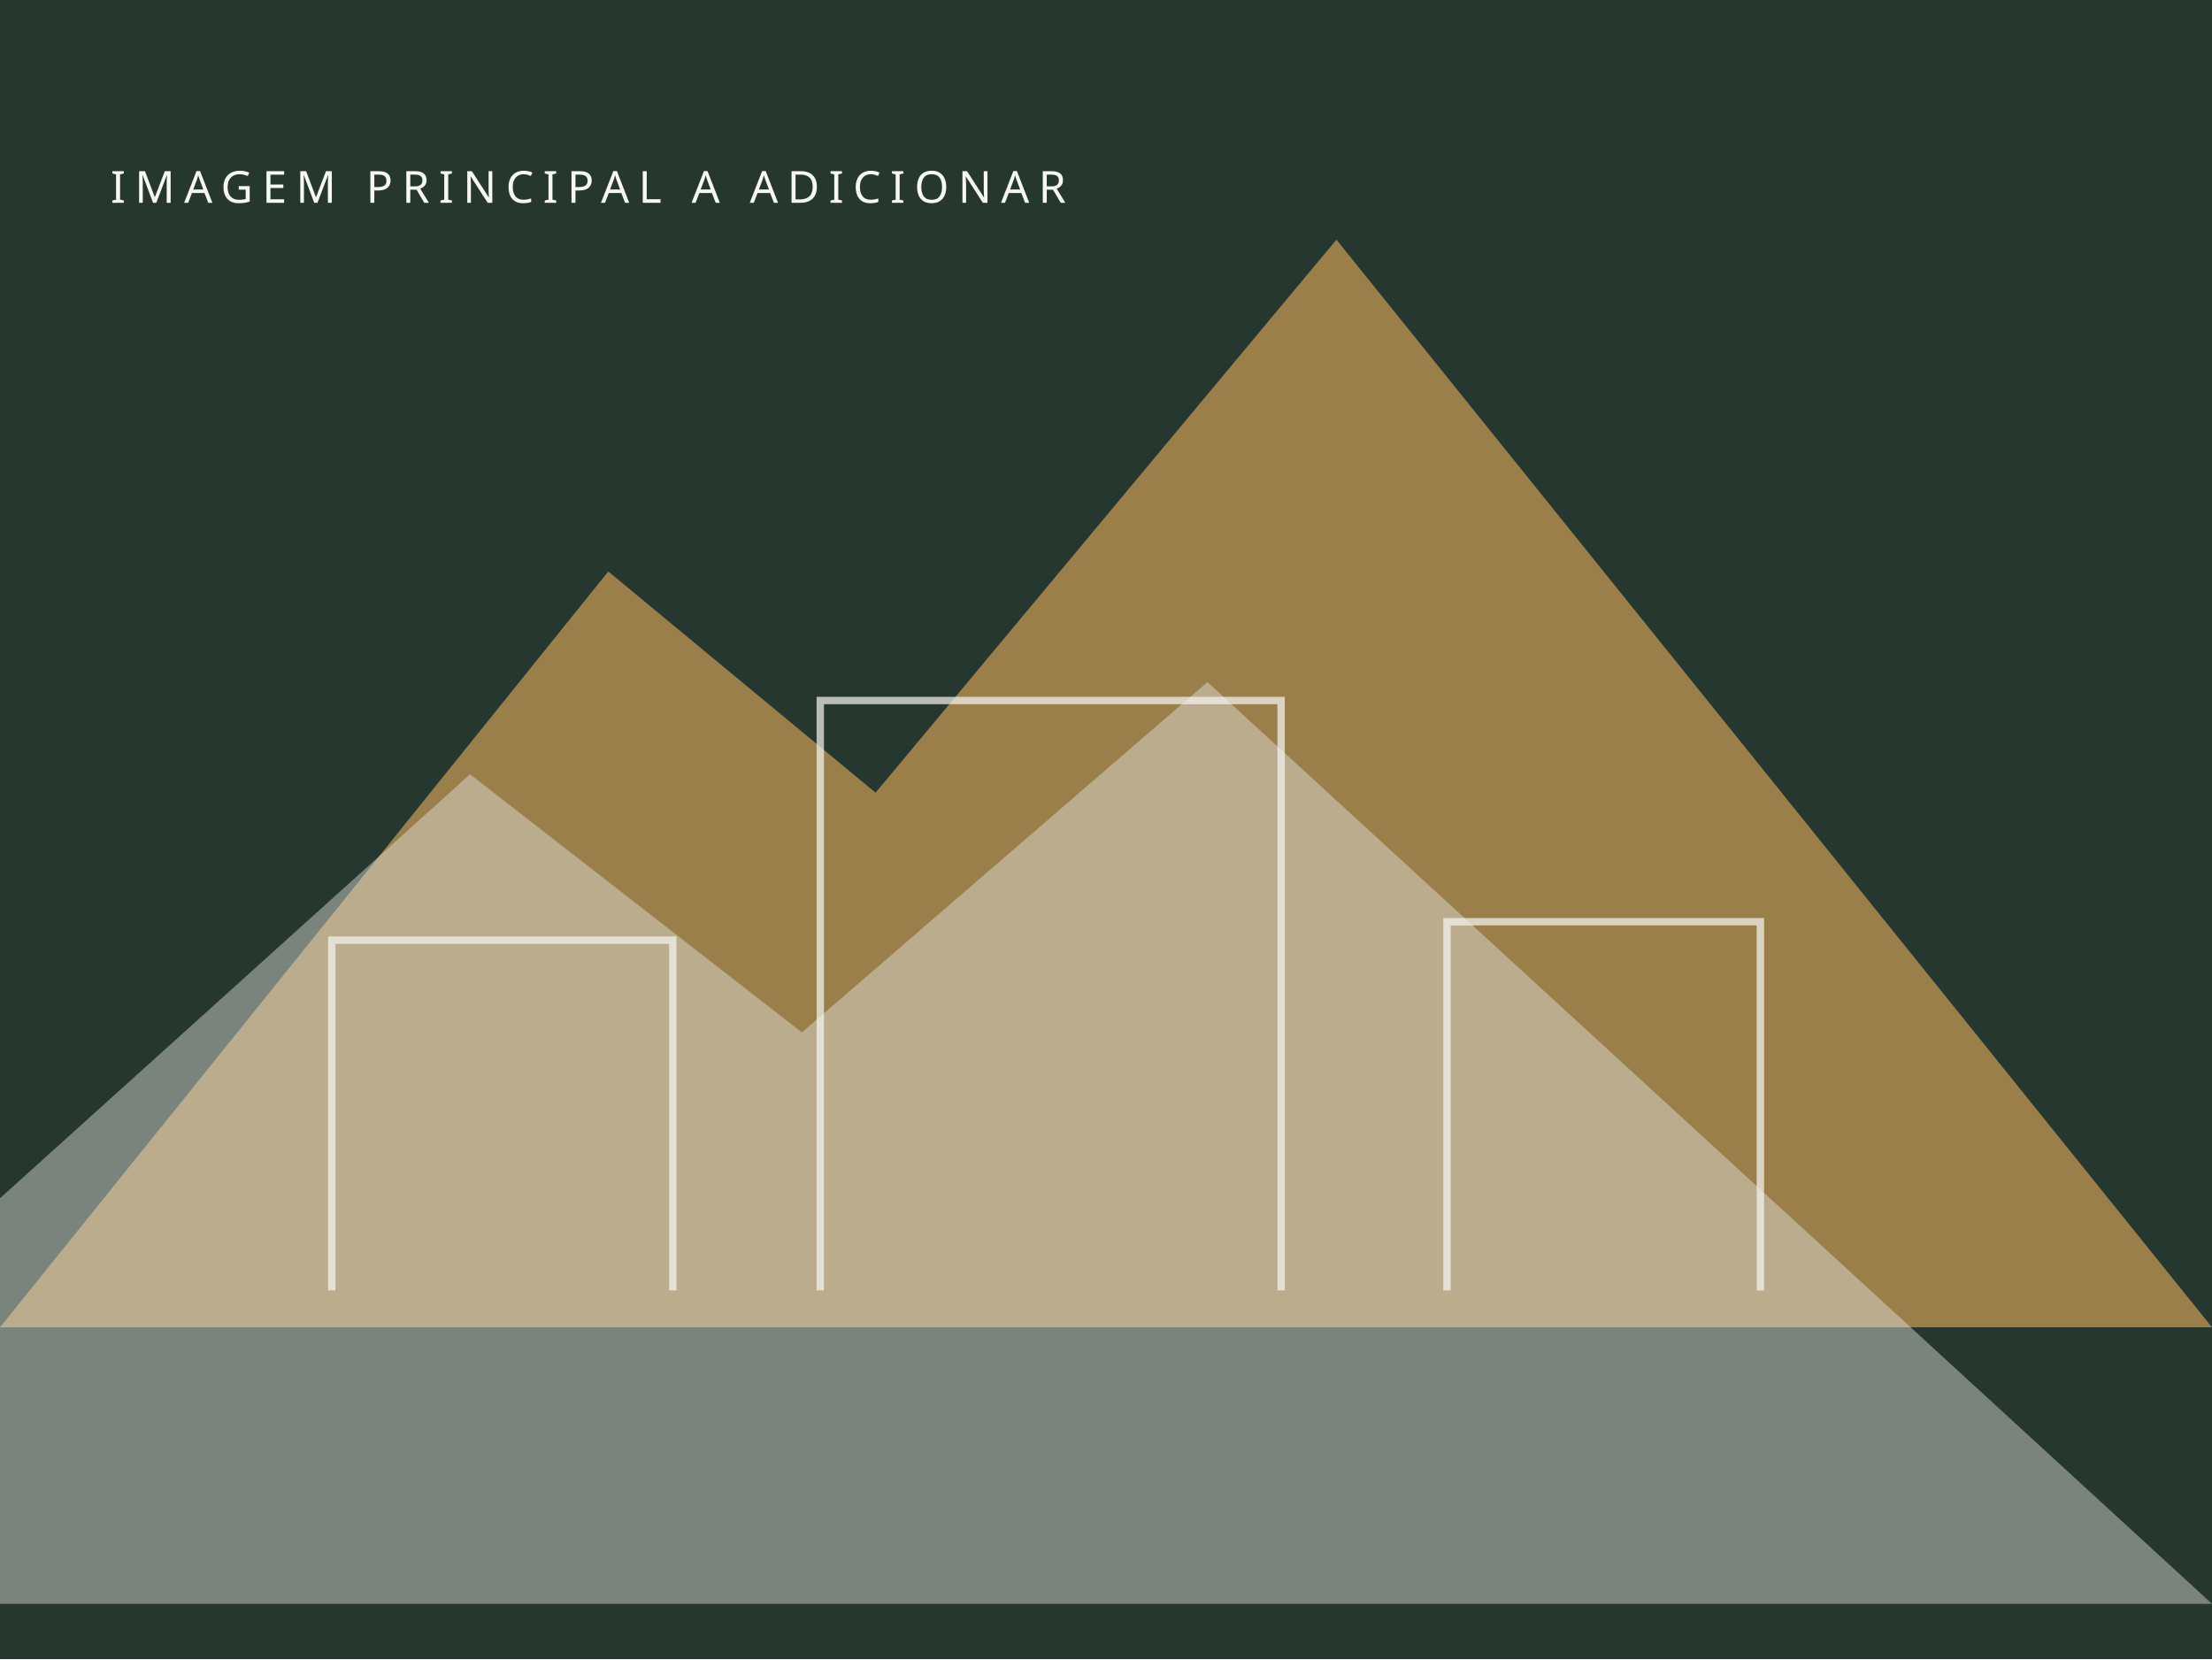
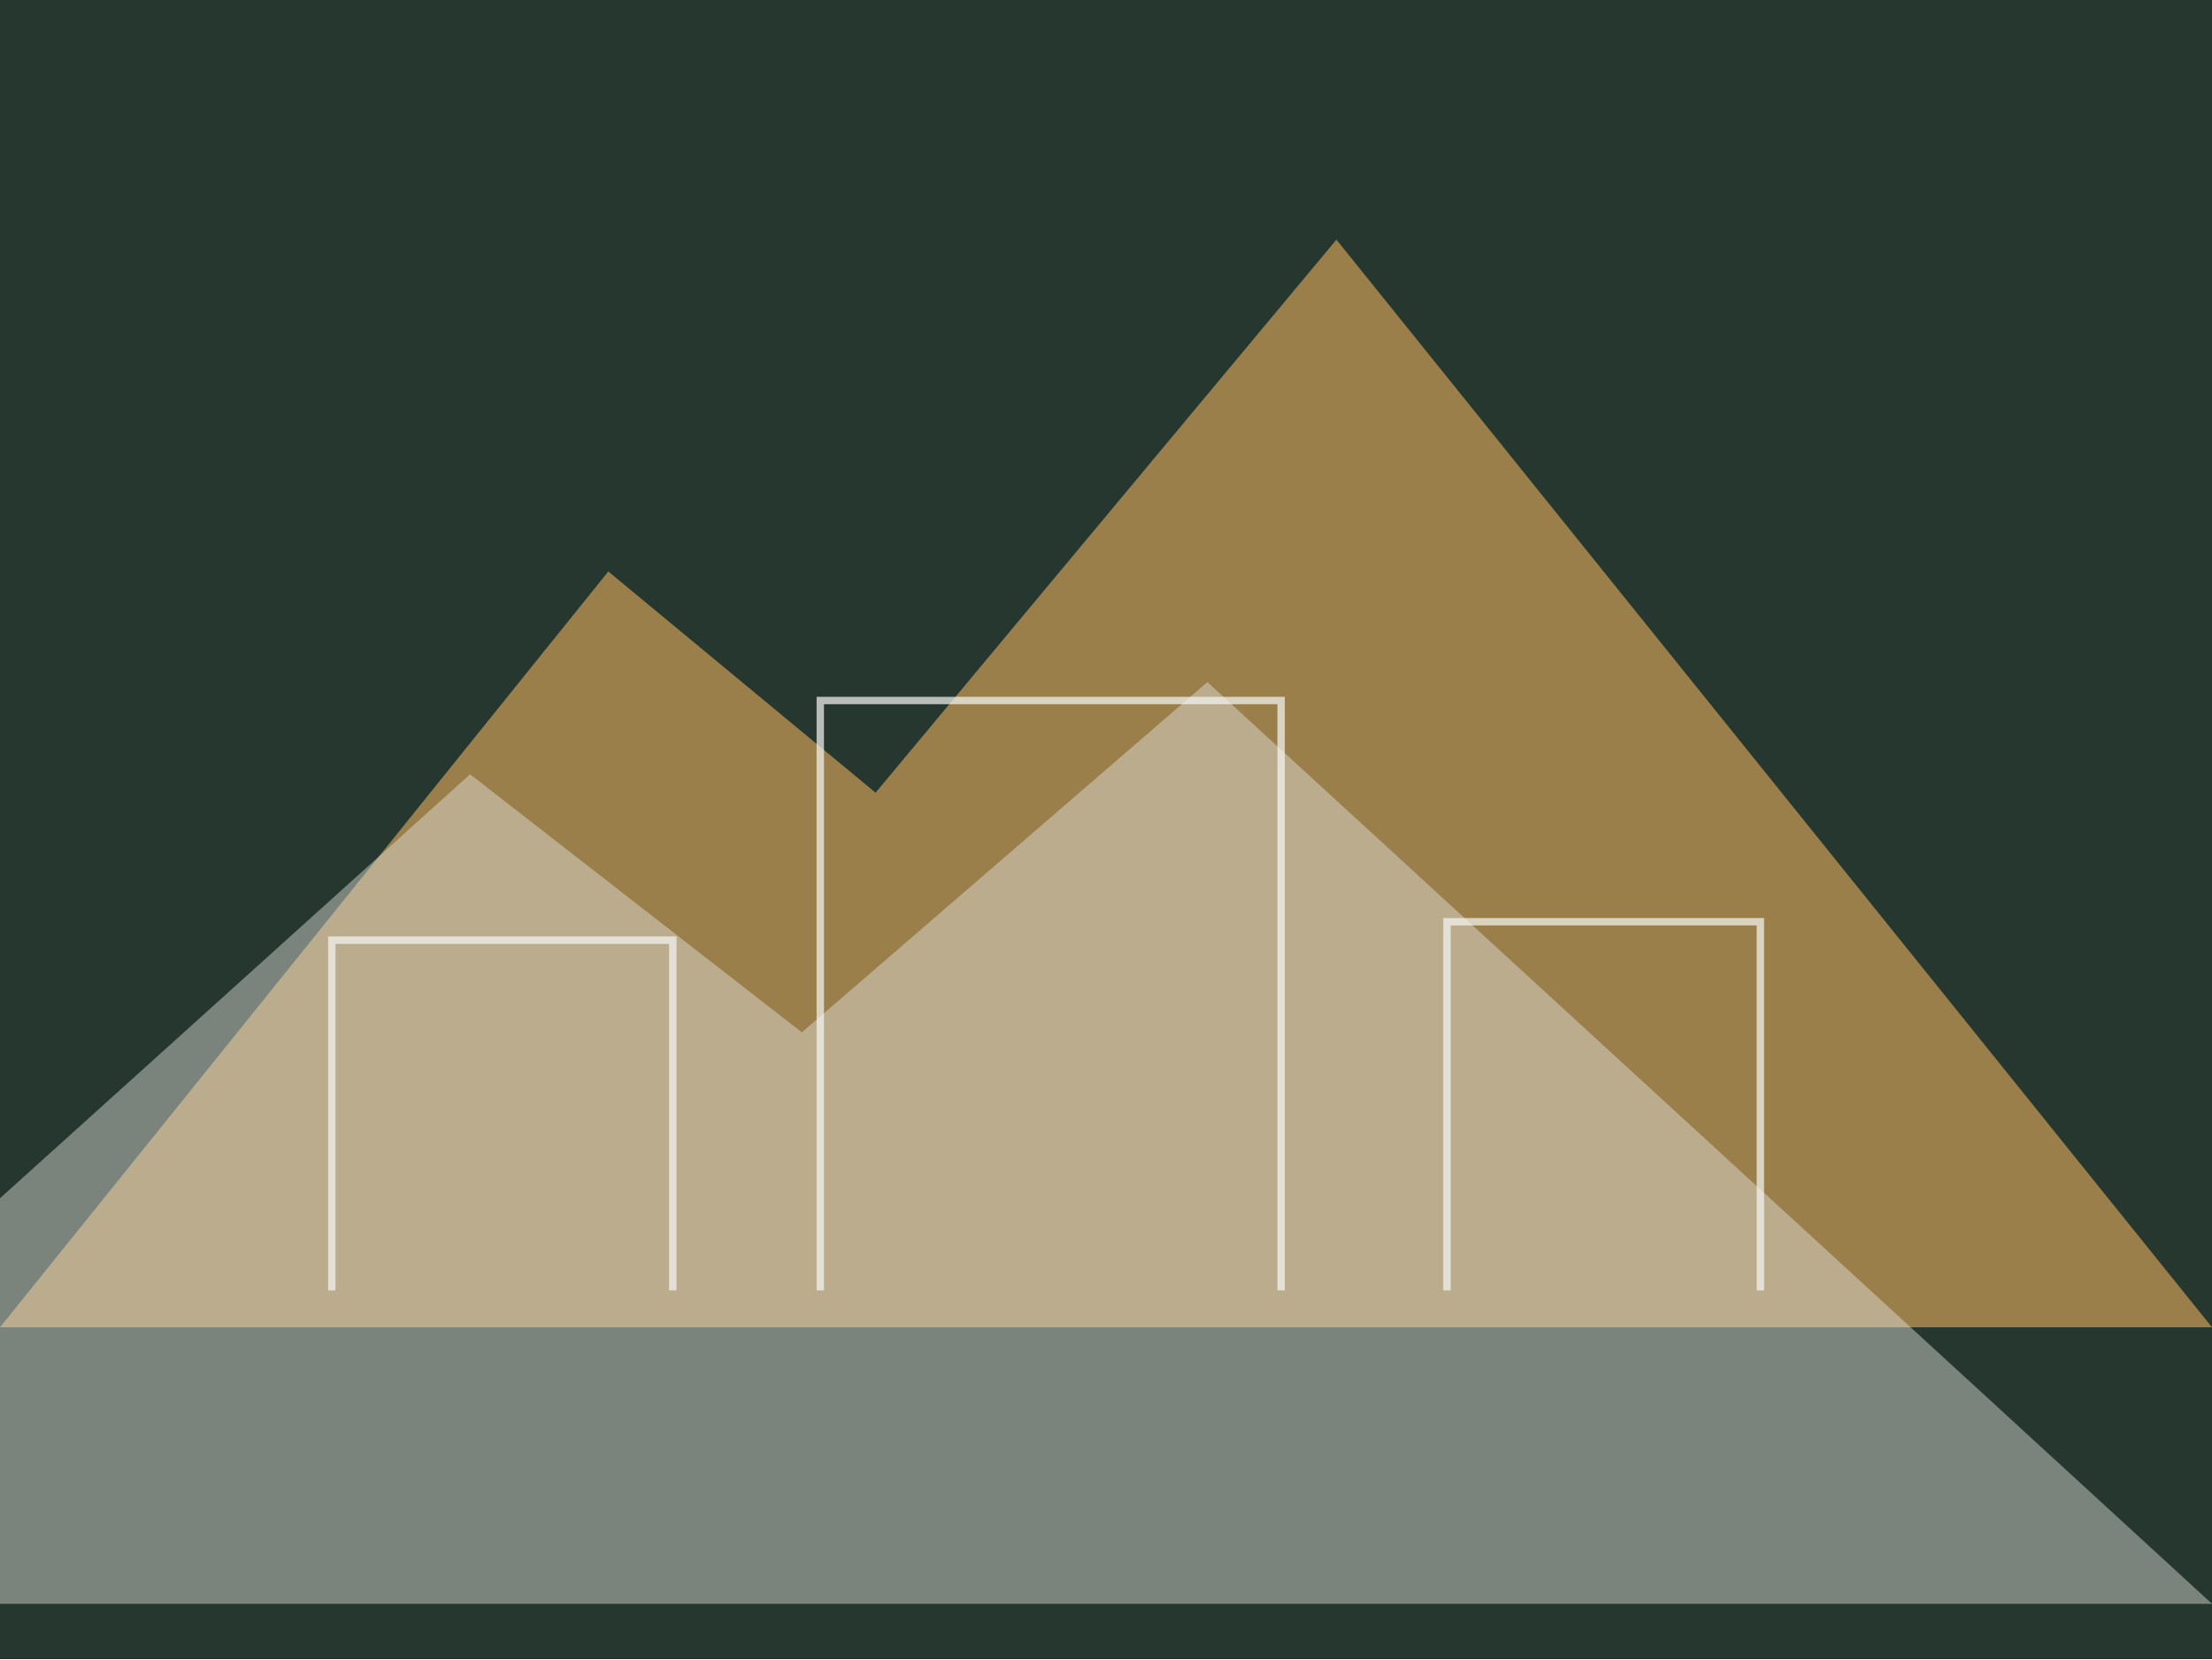
<svg xmlns="http://www.w3.org/2000/svg" viewBox="0 0 1200 900">
  <rect width="1200" height="900" fill="#26372f" />
  <path fill="#b79152" opacity=".8" d="M0 720 330 310l145 120 250-300 475 590H0Z" />
  <path fill="#dfe2dc" opacity=".45" d="m0 650 255-230 180 140 220-190 545 500H0Z" />
  <path fill="none" stroke="#f7f7f3" stroke-width="4" opacity=".7" d="M180 700V510h185v190m80 0V380h250v320m90 0V500h170v200" />
-   <text x="60" y="110" fill="#f7f7f3" font-family="sans-serif" font-size="24" letter-spacing="5">IMAGEM PRINCIPAL A ADICIONAR</text>
</svg>
